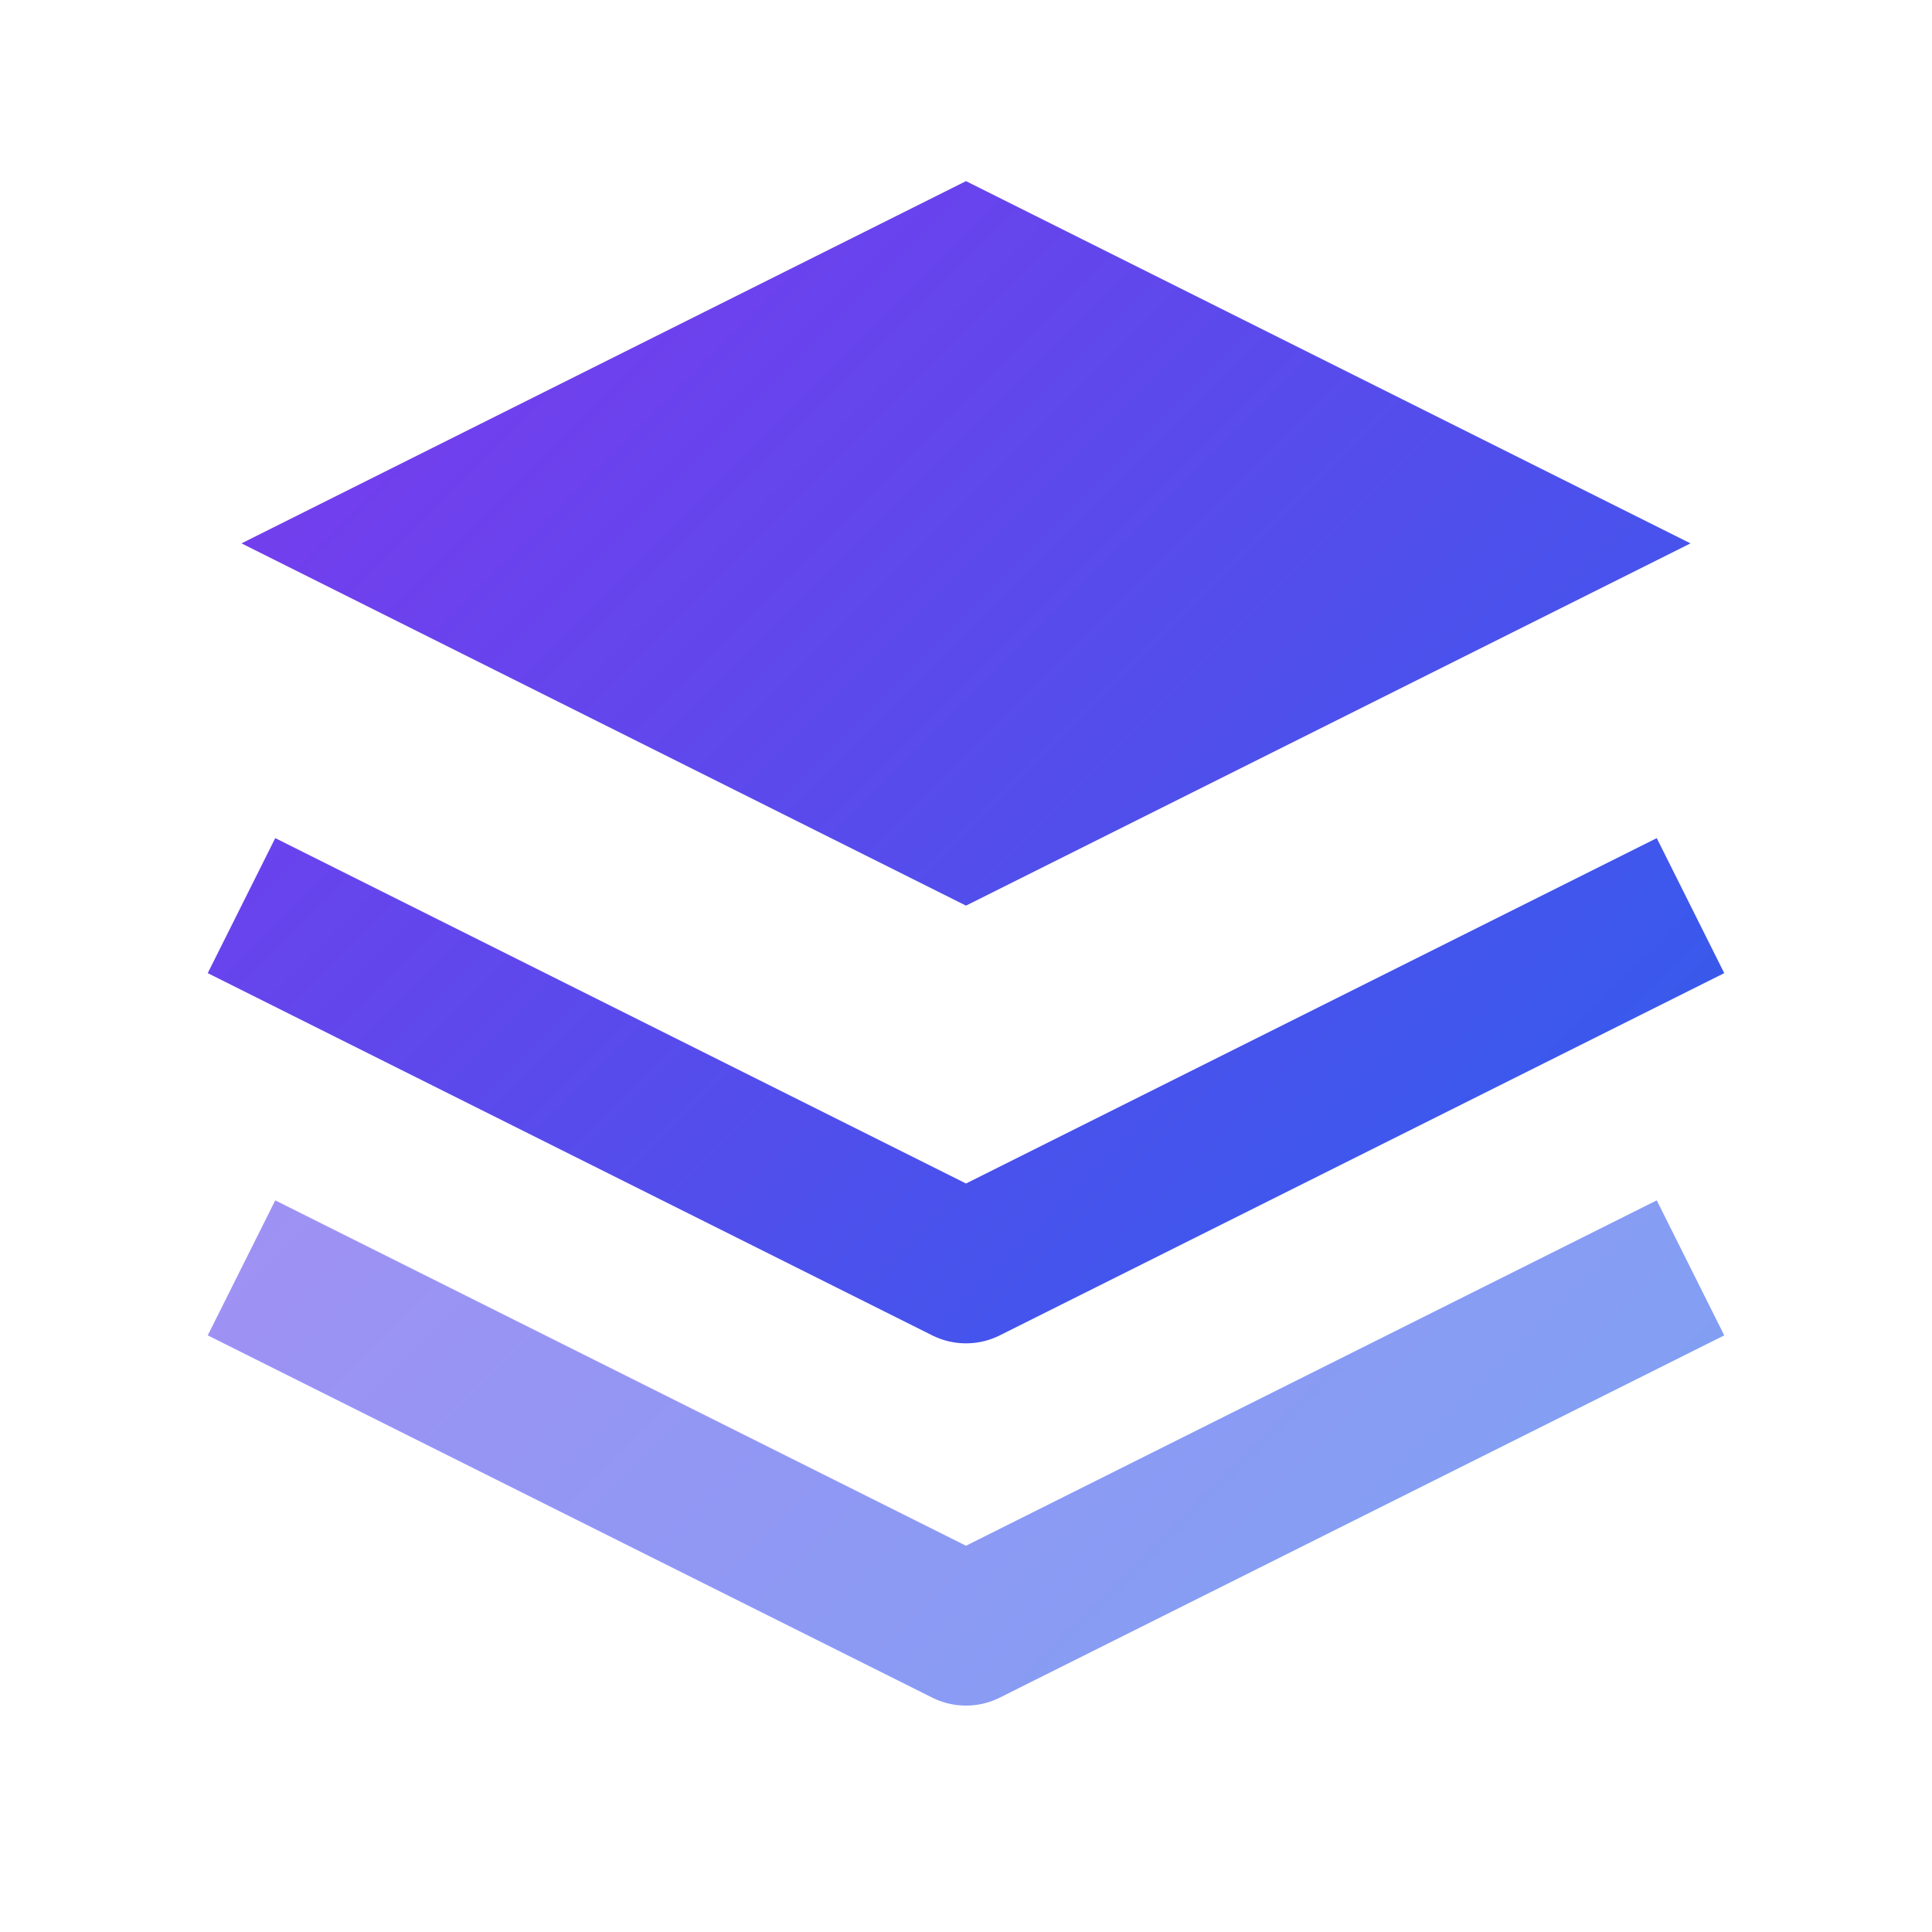
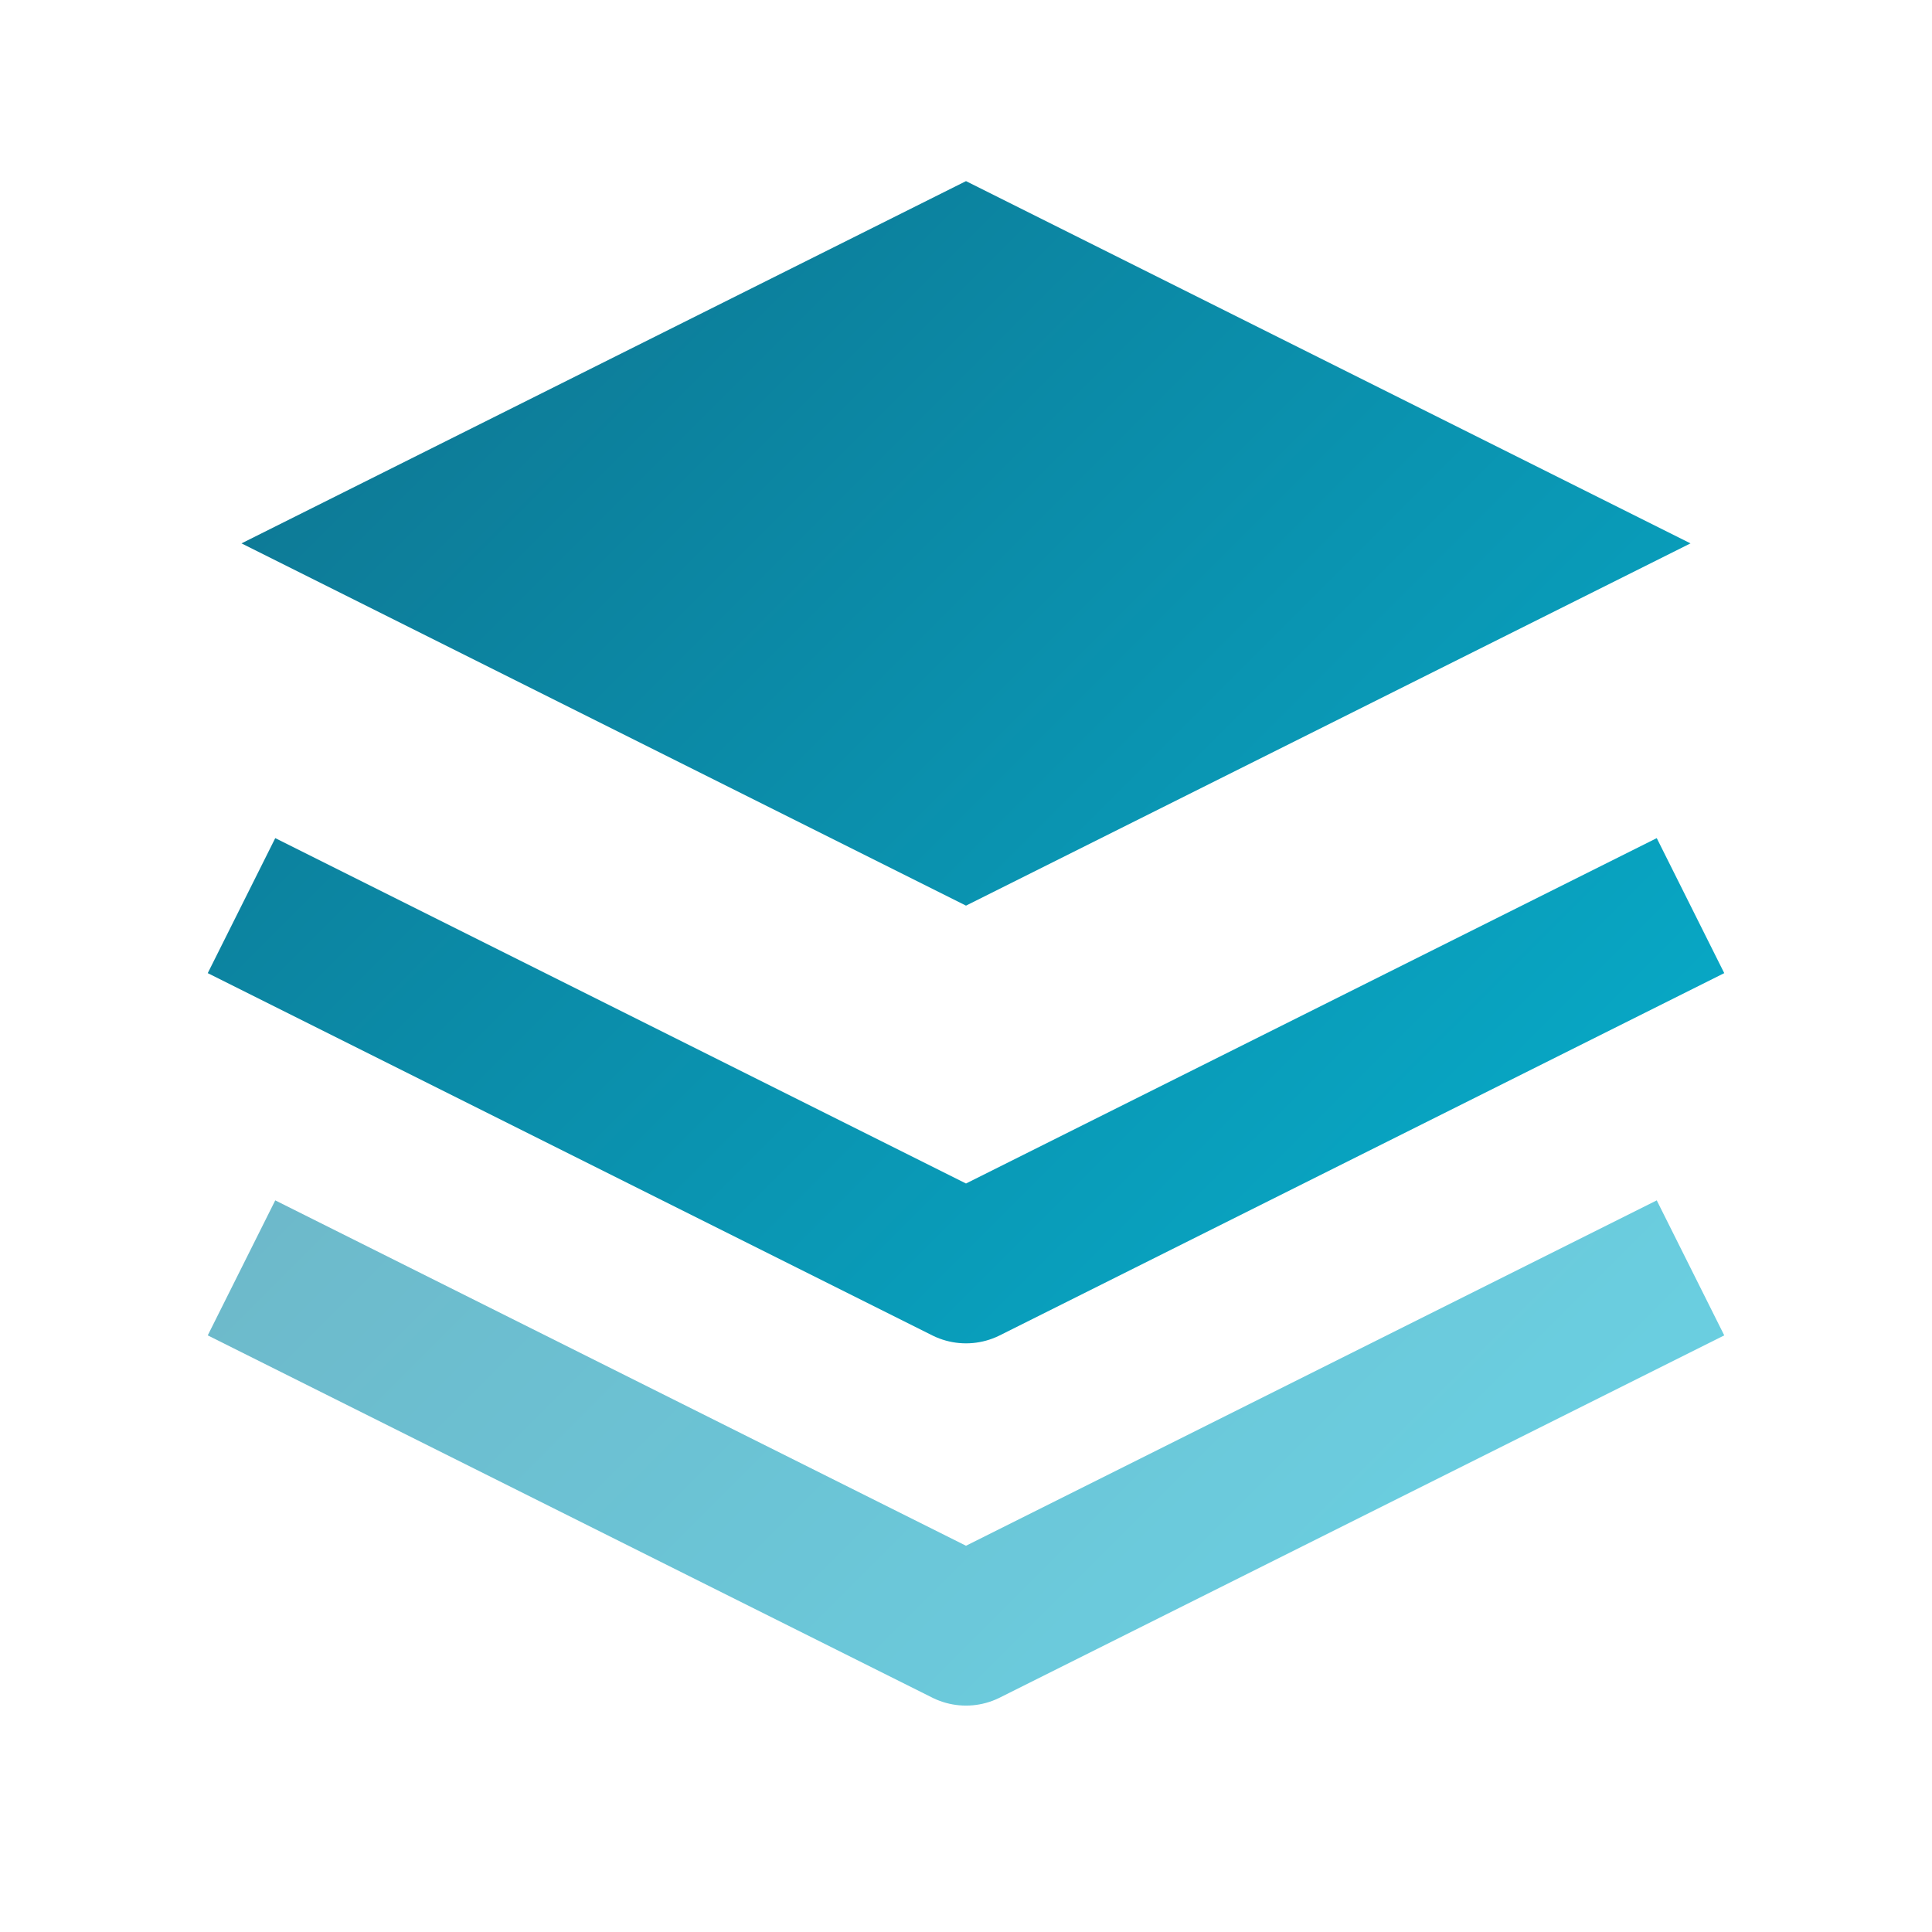
<svg xmlns="http://www.w3.org/2000/svg" width="32" height="32" viewBox="0 0 32 32" fill="none">
  <defs>
    <linearGradient id="g" x1="4" y1="4" x2="28" y2="28" gradientUnits="userSpaceOnUse">
-       <stop stop-color="#7c3aed" />
-       <stop offset="1" stop-color="#2563eb" />
+       <stop stop-color="#0e7490" />
+       <stop offset="1" stop-color="#06b6d4" />
    </linearGradient>
  </defs>
  <path d="M16 3 L28 9 L16 15 L4 9 Z" fill="url(#g)" />
  <path d="M4 15 L16 21 L28 15" stroke="url(#g)" stroke-width="2.5" fill="none" stroke-linejoin="round" />
  <path d="M4 21 L16 27 L28 21" stroke="url(#g)" stroke-width="2.5" fill="none" stroke-linejoin="round" opacity="0.6" />
</svg>
